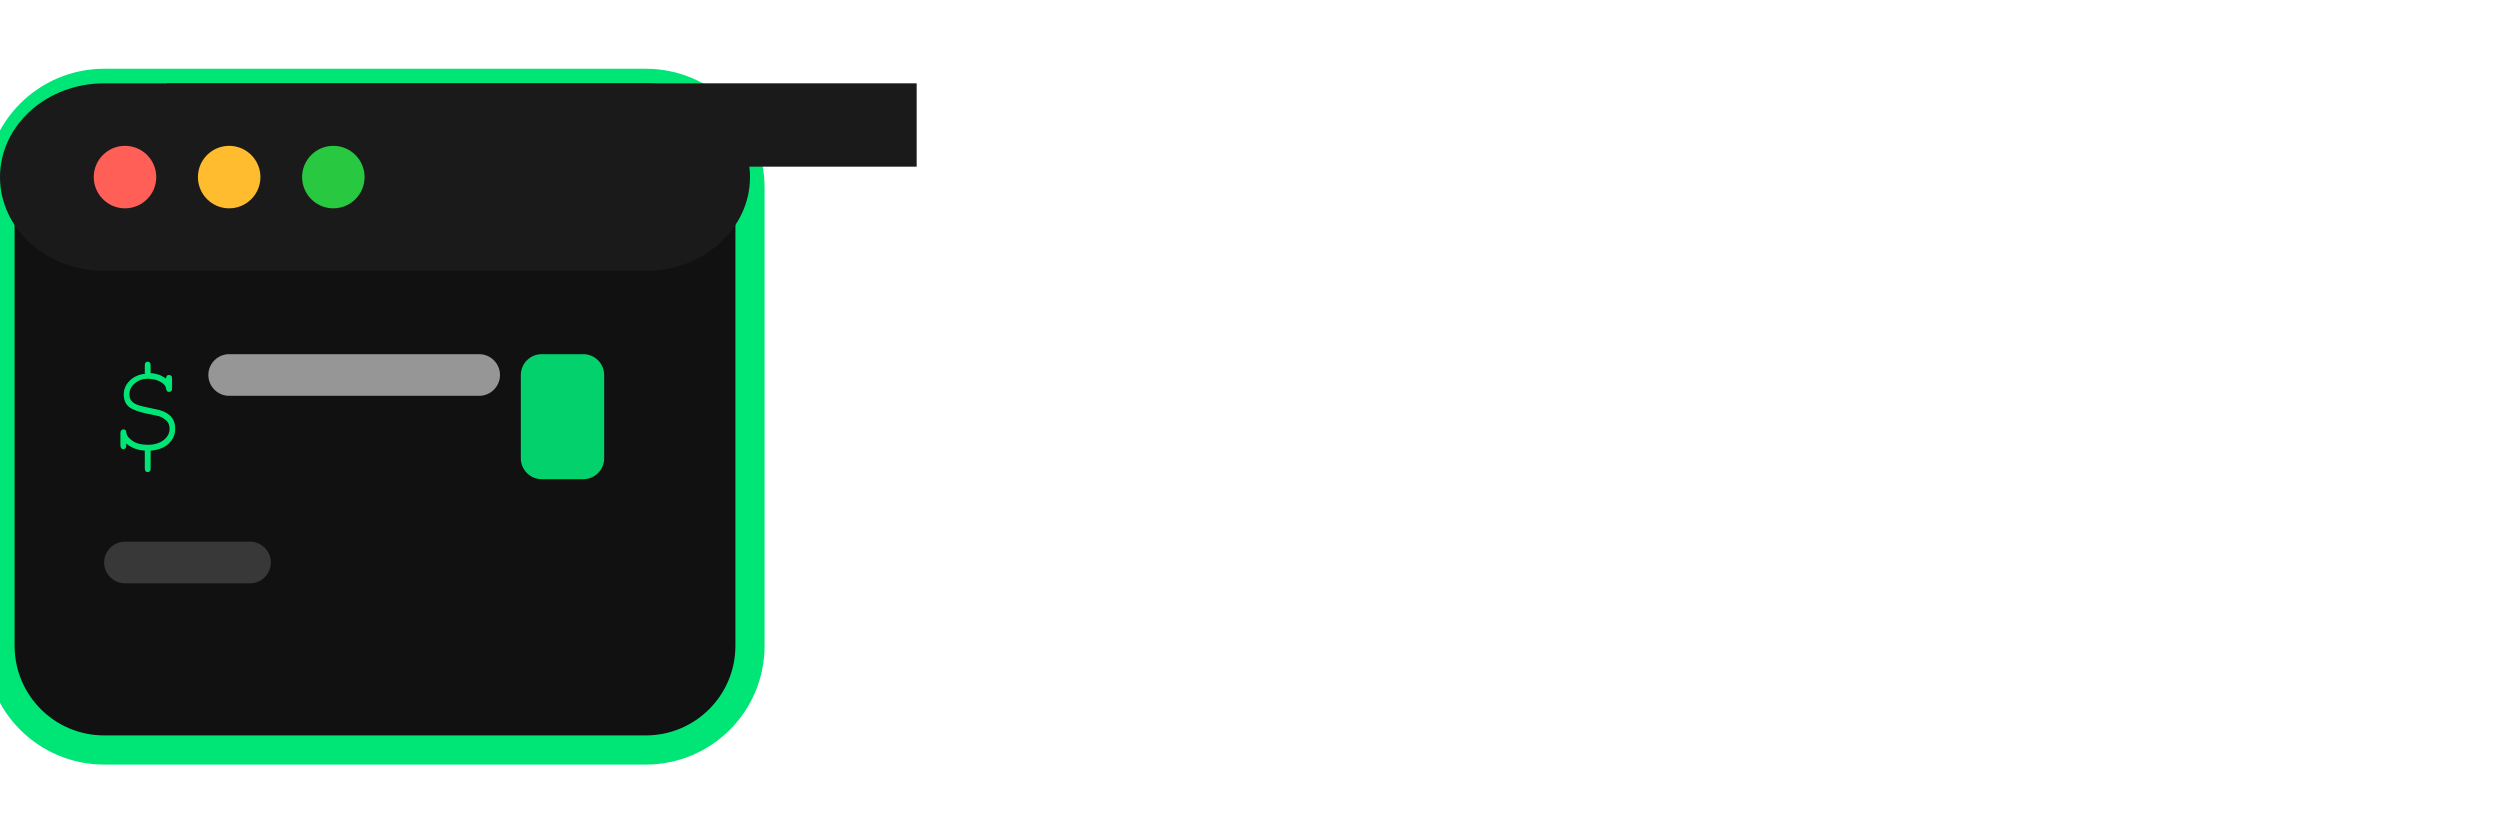
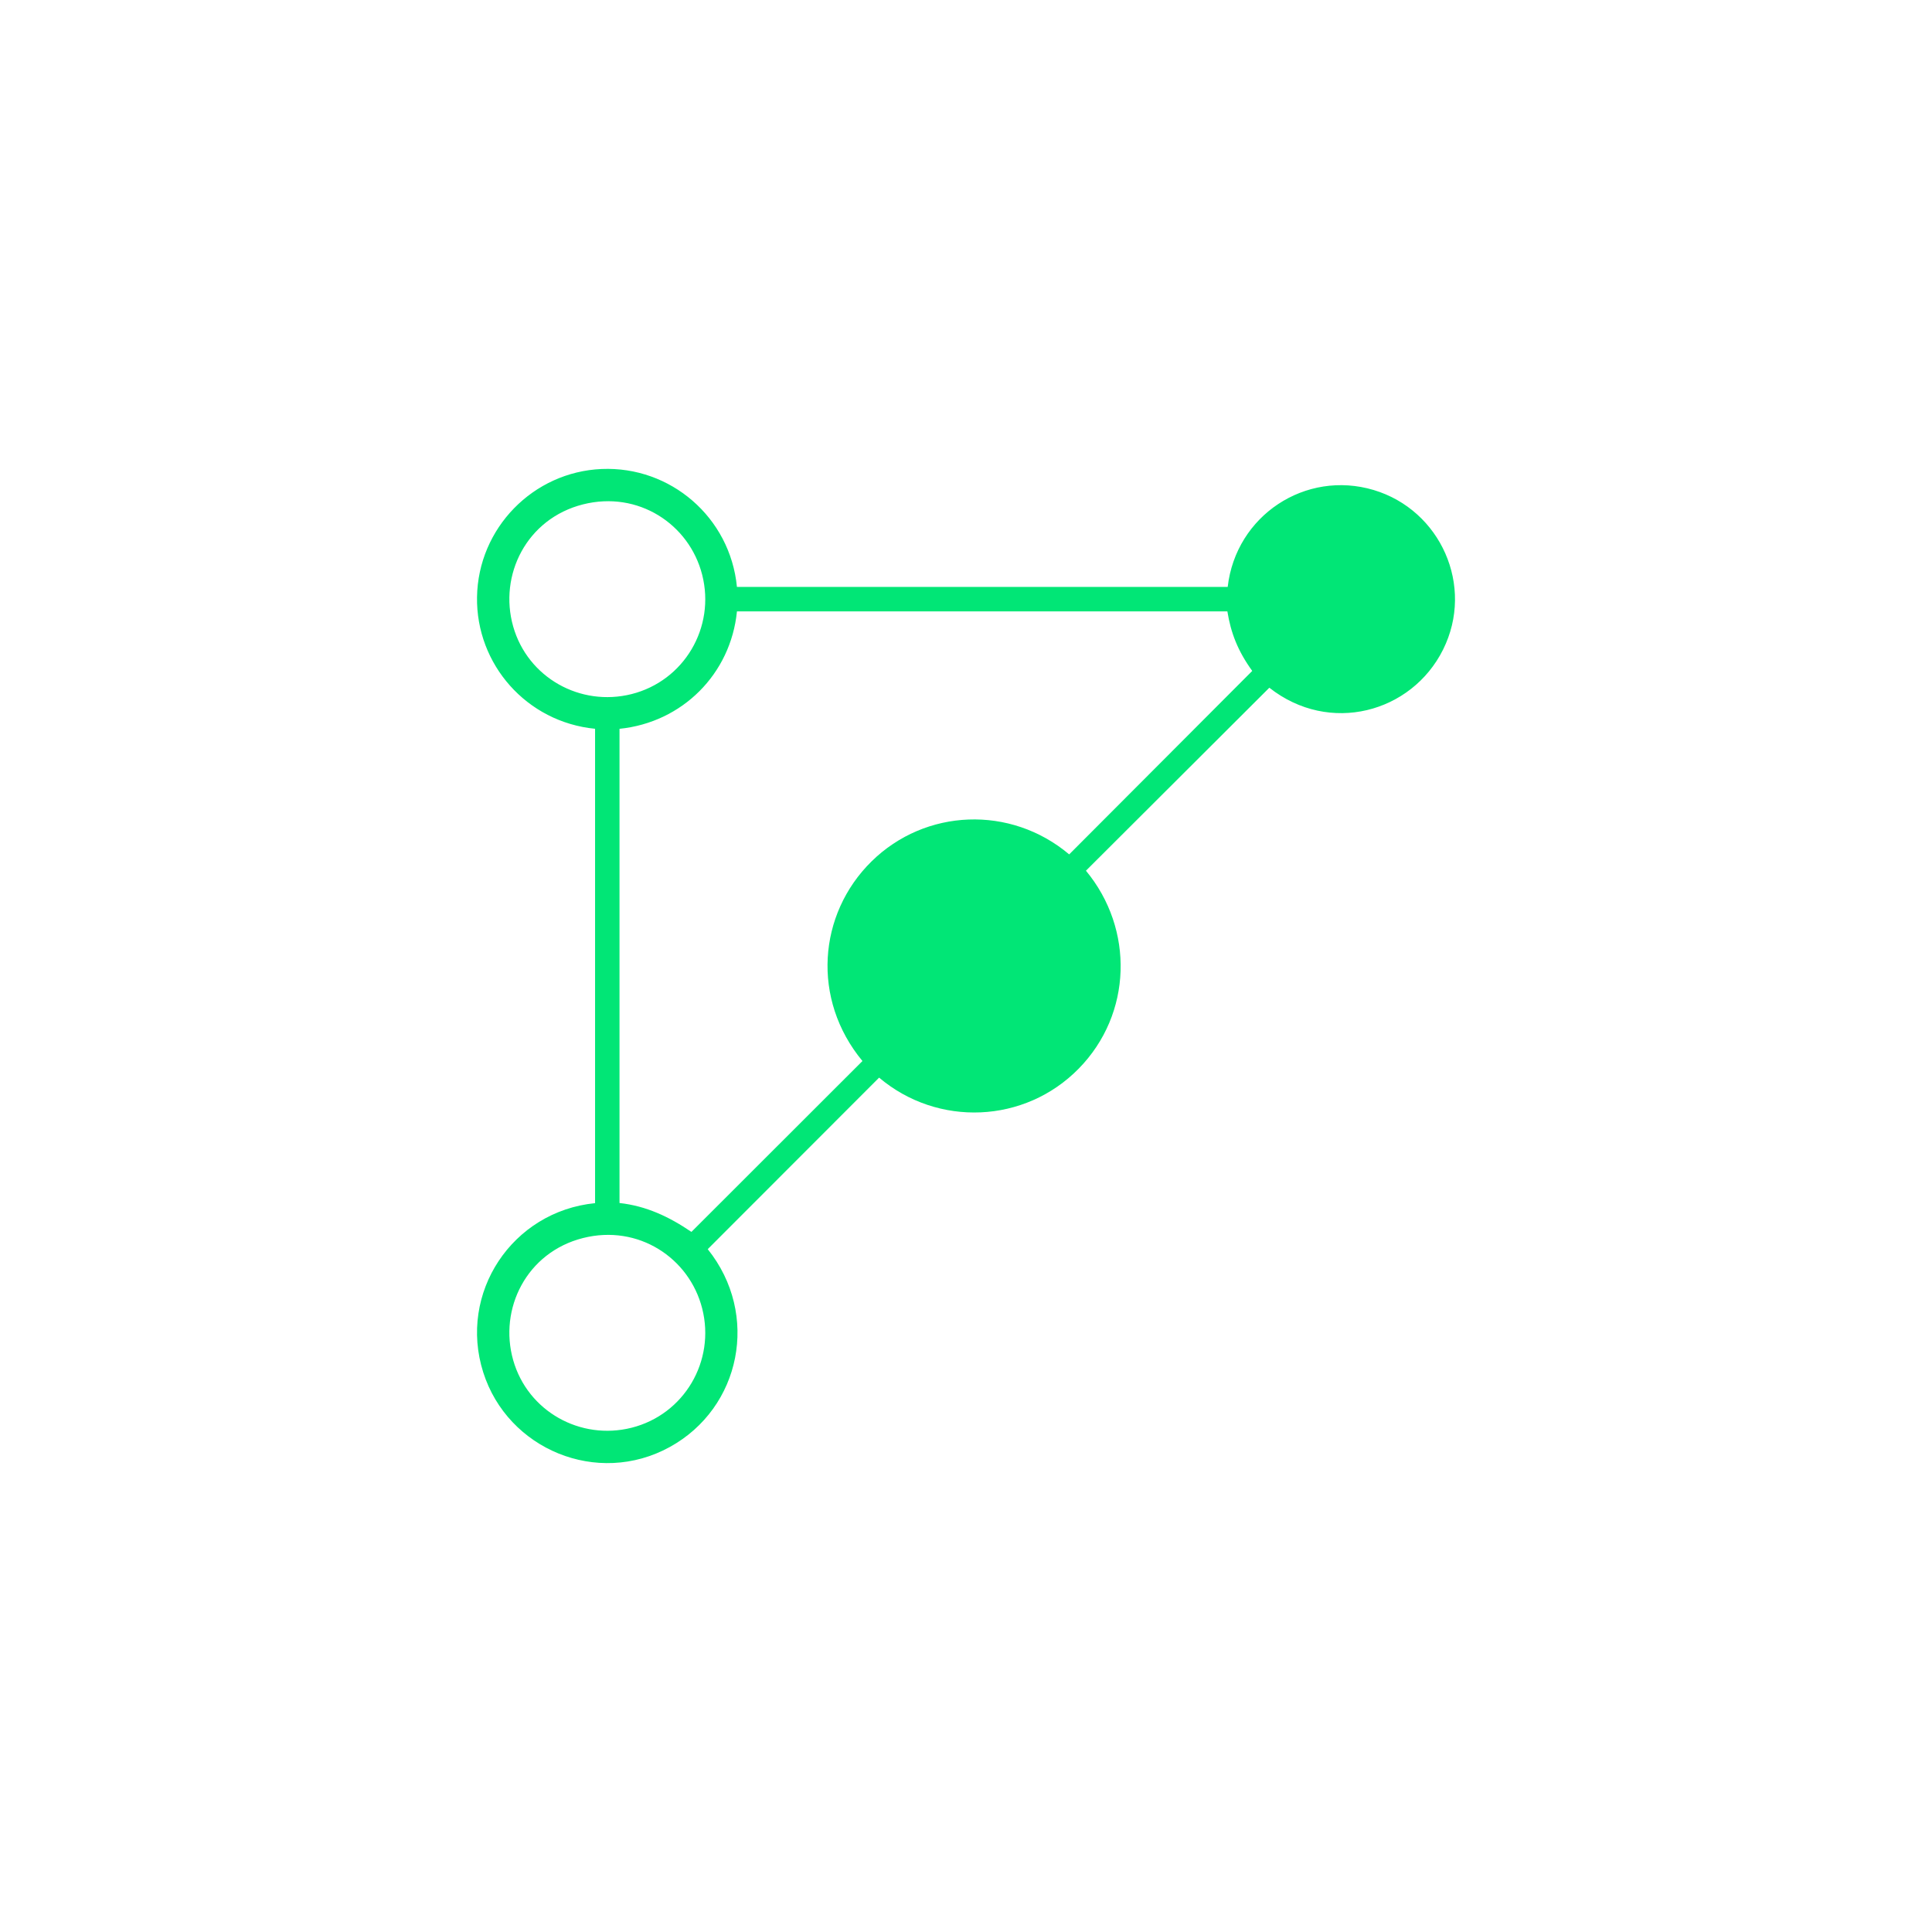
- <svg xmlns="http://www.w3.org/2000/svg" id="Camada_1" version="1.1" viewBox="0 0 120 40">
-   <rect y="4" width="36" height="32" rx="5" ry="5" fill="#111" stroke="#00e676" stroke-width="1.4" />
-   <path d="M5,4h26c2.76,0,5,2.01,5,4.5h0c0,2.49-2.24,4.5-5,4.5H5c-2.76,0-5-2.01-5-4.5h0c0-2.49,2.24-4.5,5-4.5Z" fill="#1a1a1a" />
-   <rect x="8" y="4" width="36" height="4" fill="#1a1a1a" />
-   <circle cx="6" cy="8.5" r="1.5" fill="#ff5f57" />
-   <circle cx="11" cy="8.5" r="1.5" fill="#febc2e" />
-   <circle cx="16" cy="8.5" r="1.5" fill="#28c840" />
-   <g isolation="isolate">
-     <path d="M6.95,17.91v-.36c0-.07.01-.12.04-.15.03-.03.06-.04.1-.04s.08.02.1.04c.03.03.04.08.04.15v.36c.15.01.28.04.38.07s.22.1.36.19c0-.06.02-.1.04-.13s.06-.04.1-.04c.04,0,.08.01.11.04.03.03.04.08.04.15v.43c0,.07-.01.12-.04.15s-.06.04-.11.04c-.04,0-.07-.01-.09-.04-.02-.02-.04-.06-.05-.12-.01-.11-.08-.2-.21-.29-.19-.12-.41-.18-.66-.18s-.47.08-.64.23c-.17.15-.25.32-.25.51s.07.33.22.43c.11.08.35.15.71.22.36.07.6.13.73.19.18.08.32.19.41.33.09.14.13.3.13.5,0,.26-.1.49-.3.69s-.49.32-.88.35v.84c0,.07-.01.12-.04.15-.03.03-.06.04-.1.04s-.08-.01-.1-.04c-.03-.03-.04-.08-.04-.15v-.84c-.35-.02-.65-.14-.89-.34,0,.1,0,.16-.01.18,0,.02-.02.04-.05.06-.02.02-.05.03-.08.03-.04,0-.08-.02-.1-.04s-.04-.08-.04-.15v-.56c0-.07.01-.12.04-.15.03-.03.06-.05.1-.05.04,0,.08.01.11.04.02.02.03.07.04.14.01.12.11.24.29.37.18.13.43.19.74.19s.57-.08.76-.23.28-.33.28-.53c0-.13-.03-.25-.1-.34s-.18-.17-.32-.24c-.1-.04-.3-.09-.6-.14-.44-.09-.75-.2-.92-.33-.17-.14-.26-.34-.26-.6,0-.25.09-.47.28-.66.19-.19.44-.31.75-.34Z" fill="#00e676" />
-   </g>
-   <path d="M11,17h12c.55,0,1,.45,1,1h0c0,.55-.45,1-1,1h-12c-.55,0-1-.45-1-1h0c0-.55.45-1,1-1Z" fill="#efefef" isolation="isolate" opacity=".6" />
-   <rect x="25" y="17" width="4" height="6" rx="1" ry="1" fill="#00e676" isolation="isolate" opacity=".9" />
-   <path d="M6,26h6c.55,0,1,.45,1,1h0c0,.55-.45,1-1,1h-6c-.55,0-1-.45-1-1h0c0-.55.45-1,1-1Z" fill="#606060" isolation="isolate" opacity=".5" />
+ <svg xmlns="http://www.w3.org/2000/svg" id="Camada_1" version="1.1" viewBox="0 0 1080 1080">
+   <path d="M607.06,486.74c27.02,32.59,25.92,80.03-4.01,110.59-30.22,30.85-78.92,32.75-111.62,5.07l-95.8,95.89c29.25,36.51,18.56,88.74-21.24,110.61-40.48,22.25-90.61,1.28-104.26-41.76-14.07-44.34,16.13-89.95,62.52-94.57v-265.18c-38.26-3.74-66.56-36.02-65.99-73.59.59-38.53,31.36-70.02,69.71-71.63,38.4-1.62,71.8,26.97,75.58,65.92h274.34c4.58-39.92,43.52-65.56,81.63-54.16,37.35,11.18,56.48,53.65,38.76,89.21-17.6,35.32-63.54,47.77-97.11,21.3l-102.52,102.29ZM325.87,281.96c-31.47,7.96-47.18,39.52-38.99,68.28,8.12,28.52,37.49,44.99,66.2,37.75,29.33-7.4,46.95-37.22,39.44-66.7-7.2-28.27-35.75-47.15-66.65-39.33ZM482.11,593.11c-28.57-34.49-24.86-82.12,5.09-111.58,30.02-29.53,77.65-31.58,110.48-3.92l102.33-102.56c-8.08-11.16-11.98-21.33-13.9-33.28h-274.15c-3.47,35.01-30.62,62.1-65.65,65.64v265.08c14.9,1.64,27.66,7.63,40.2,16.15l95.6-95.52ZM325.87,692.08c-31.47,7.96-47.18,39.52-38.99,68.28,8.12,28.52,37.49,44.99,66.2,37.75,29.33-7.4,46.95-37.22,39.44-66.7-7.2-28.27-35.75-47.15-66.65-39.33Z" fill="#01e676" />
</svg>
